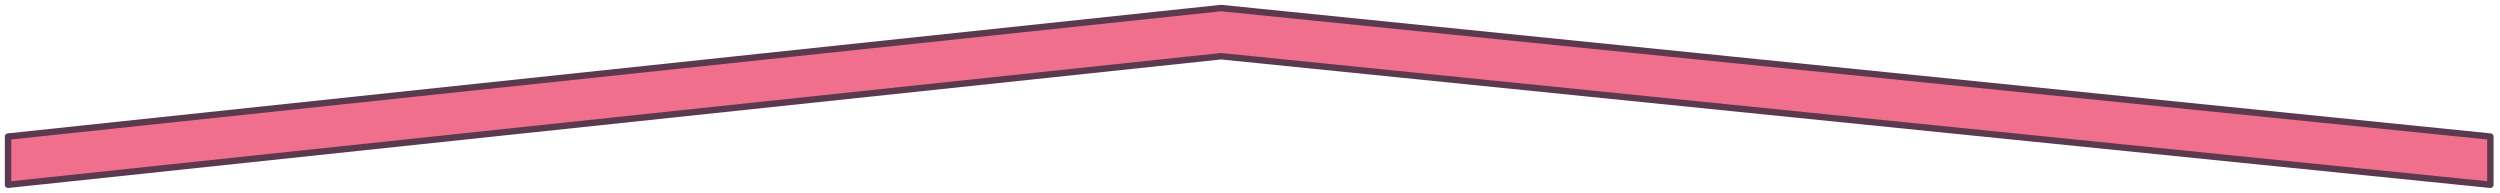
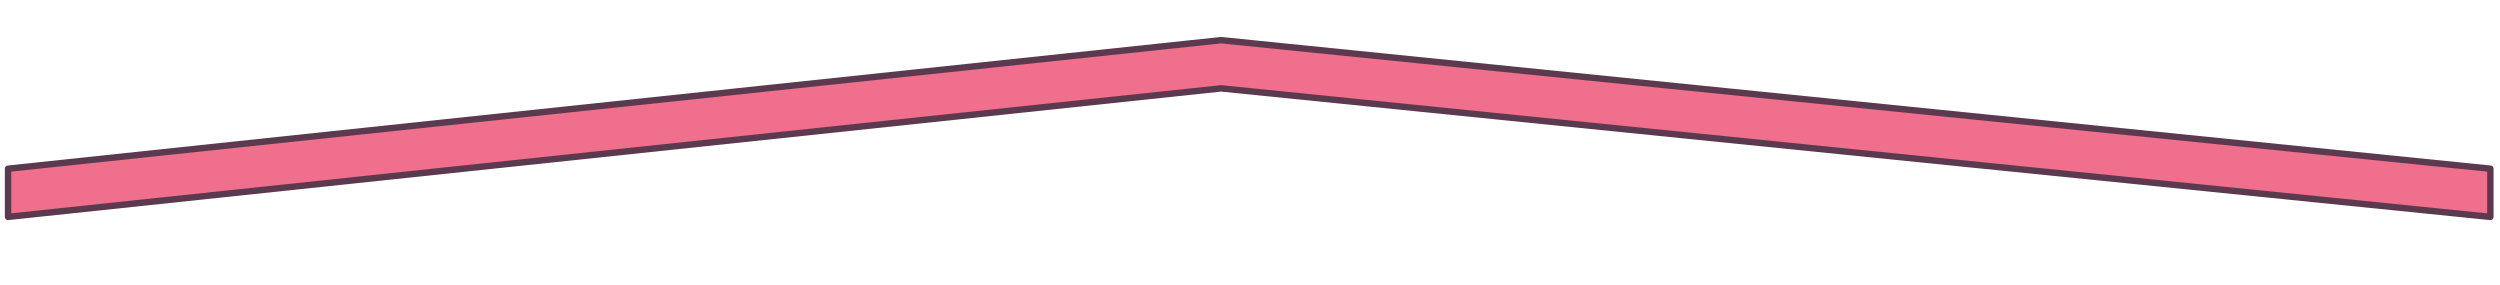
- <svg xmlns="http://www.w3.org/2000/svg" width="1556" height="120" viewBox="0 0 1556 120">
+ <svg xmlns="http://www.w3.org/2000/svg" width="1556" height="177" viewBox="0 0 1556 177">
  <defs />
  <g stroke="#5b3a4f" stroke-width="3" stroke-linejoin="round" stroke-linecap="round">
-     <g transform="translate(10,-50)">
+     <g transform="translate(10,-30)">
      <path d="M-5,135 L750,55 L1540,135 L1540,165 L750,85 L-5,165 Z" fill="#ef6f8c" stroke-width="4" />
    </g>
  </g>
</svg>
